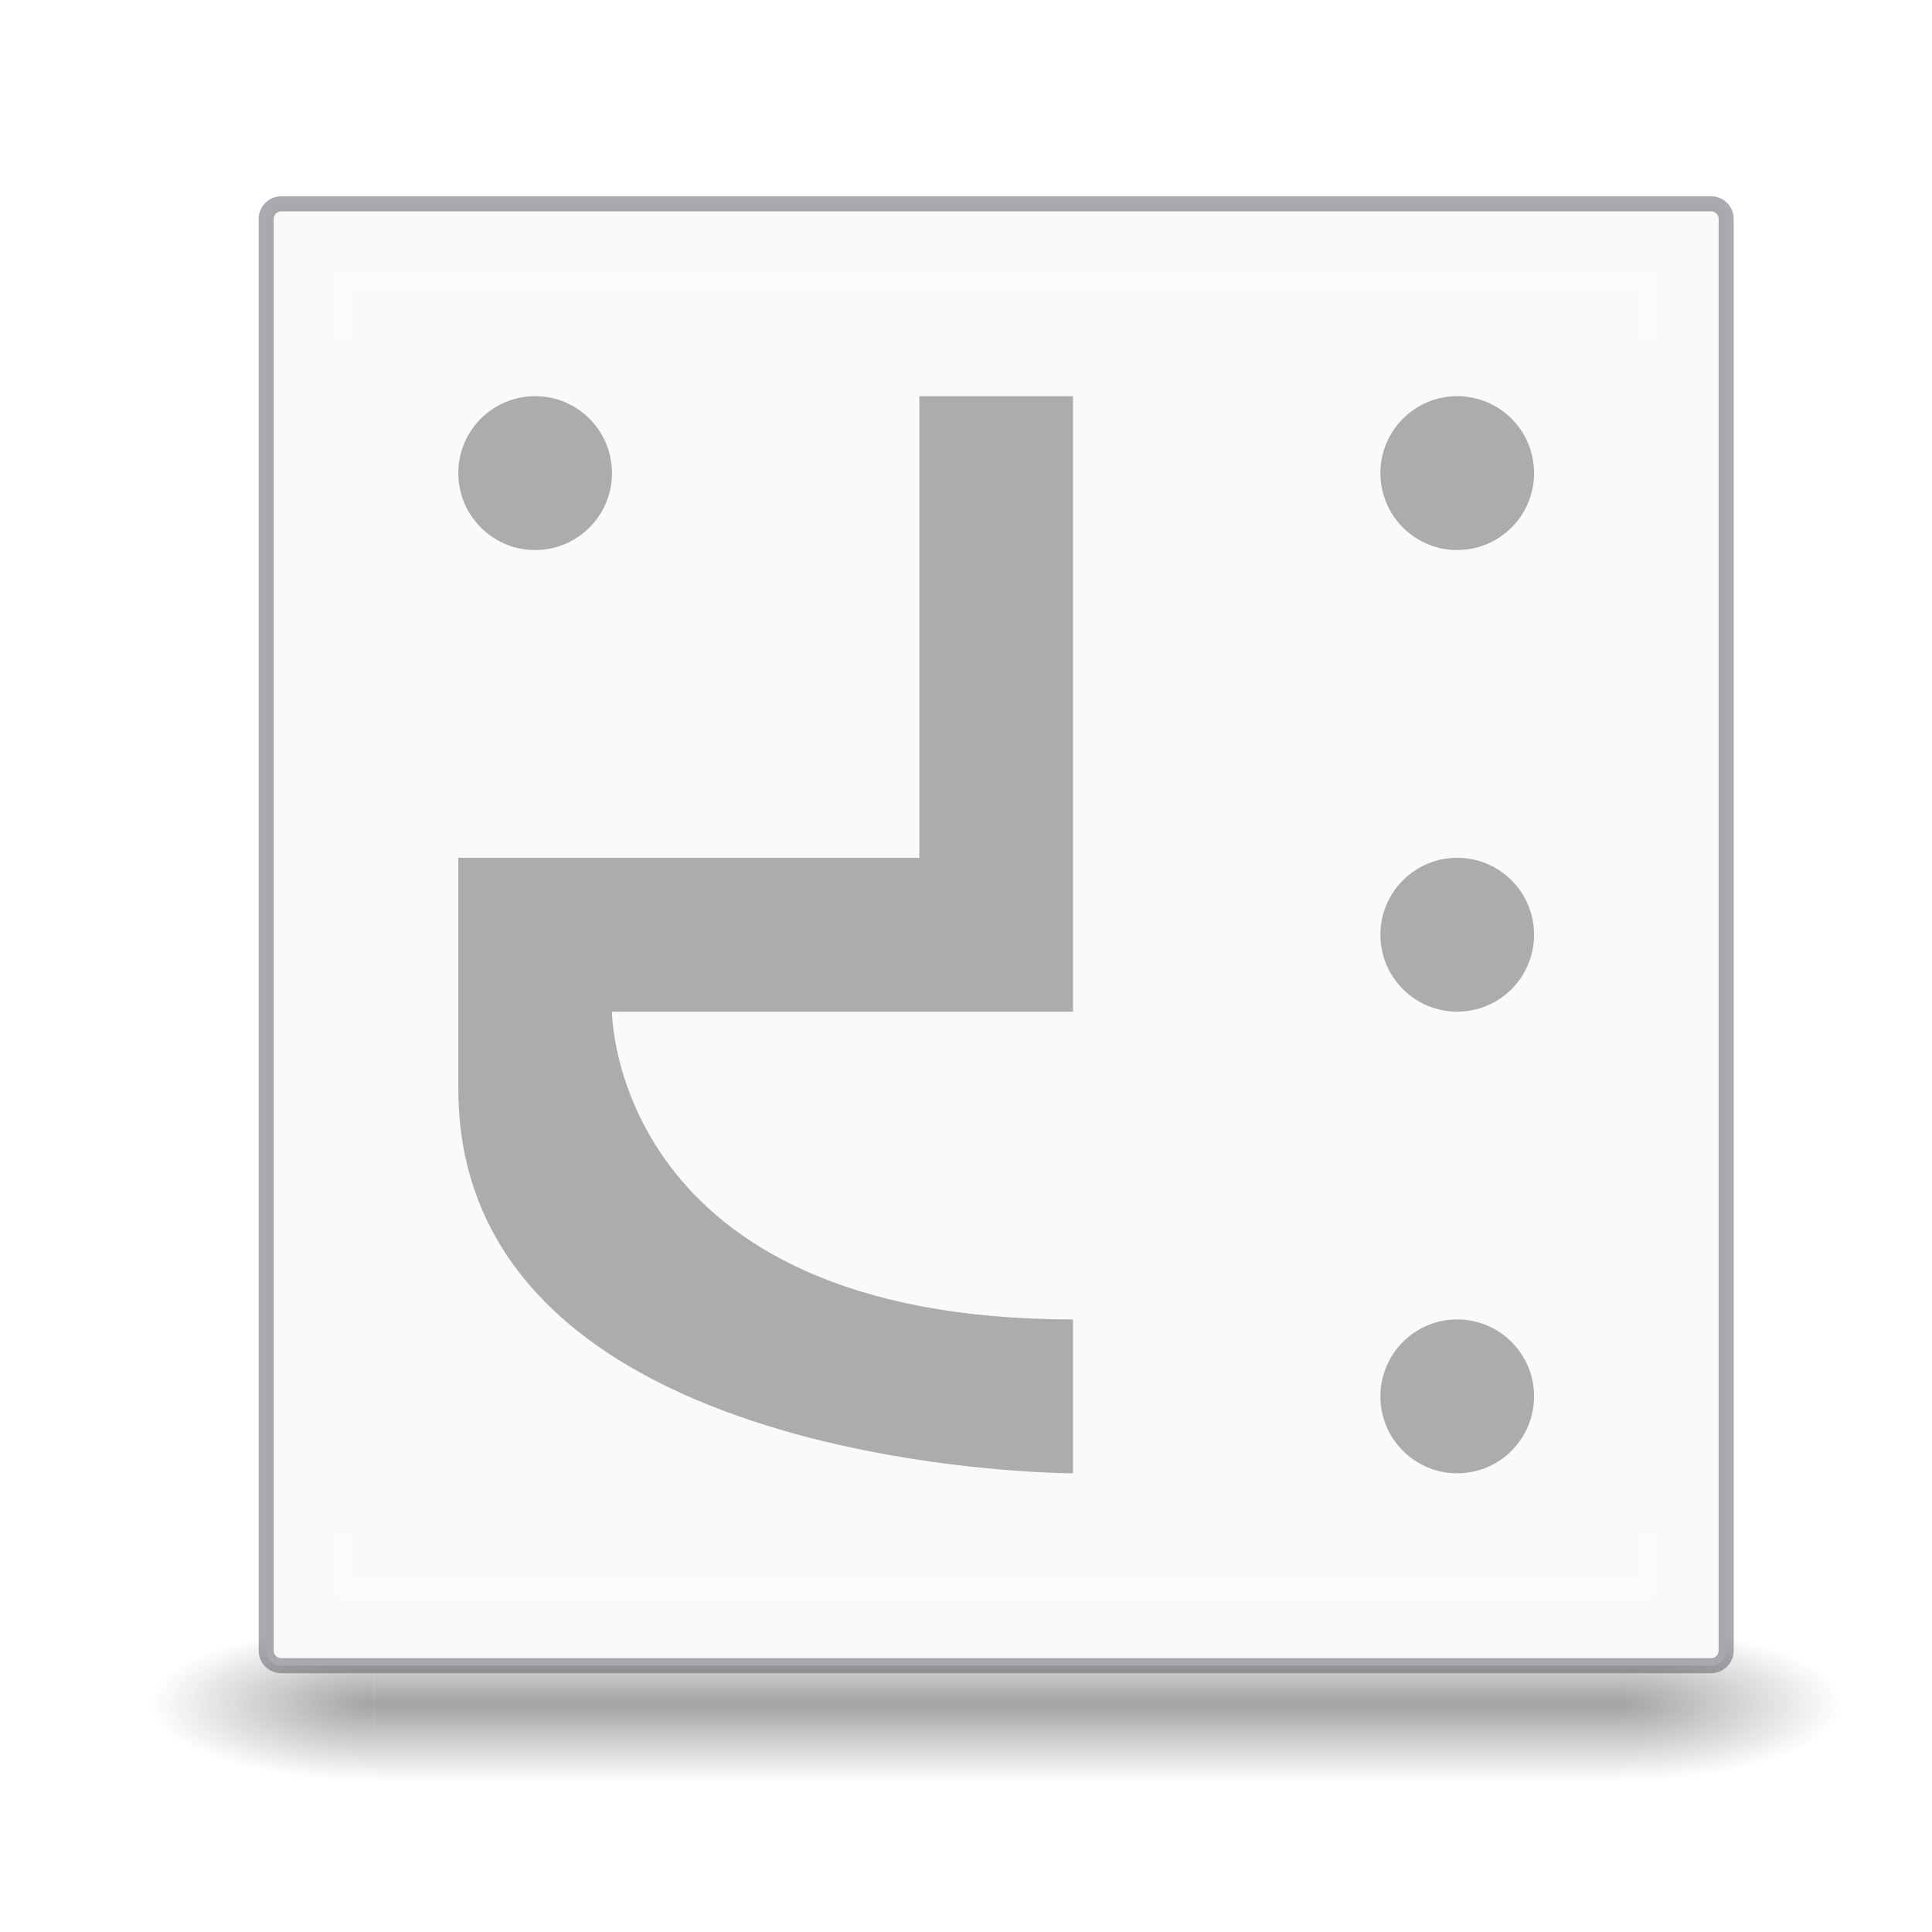
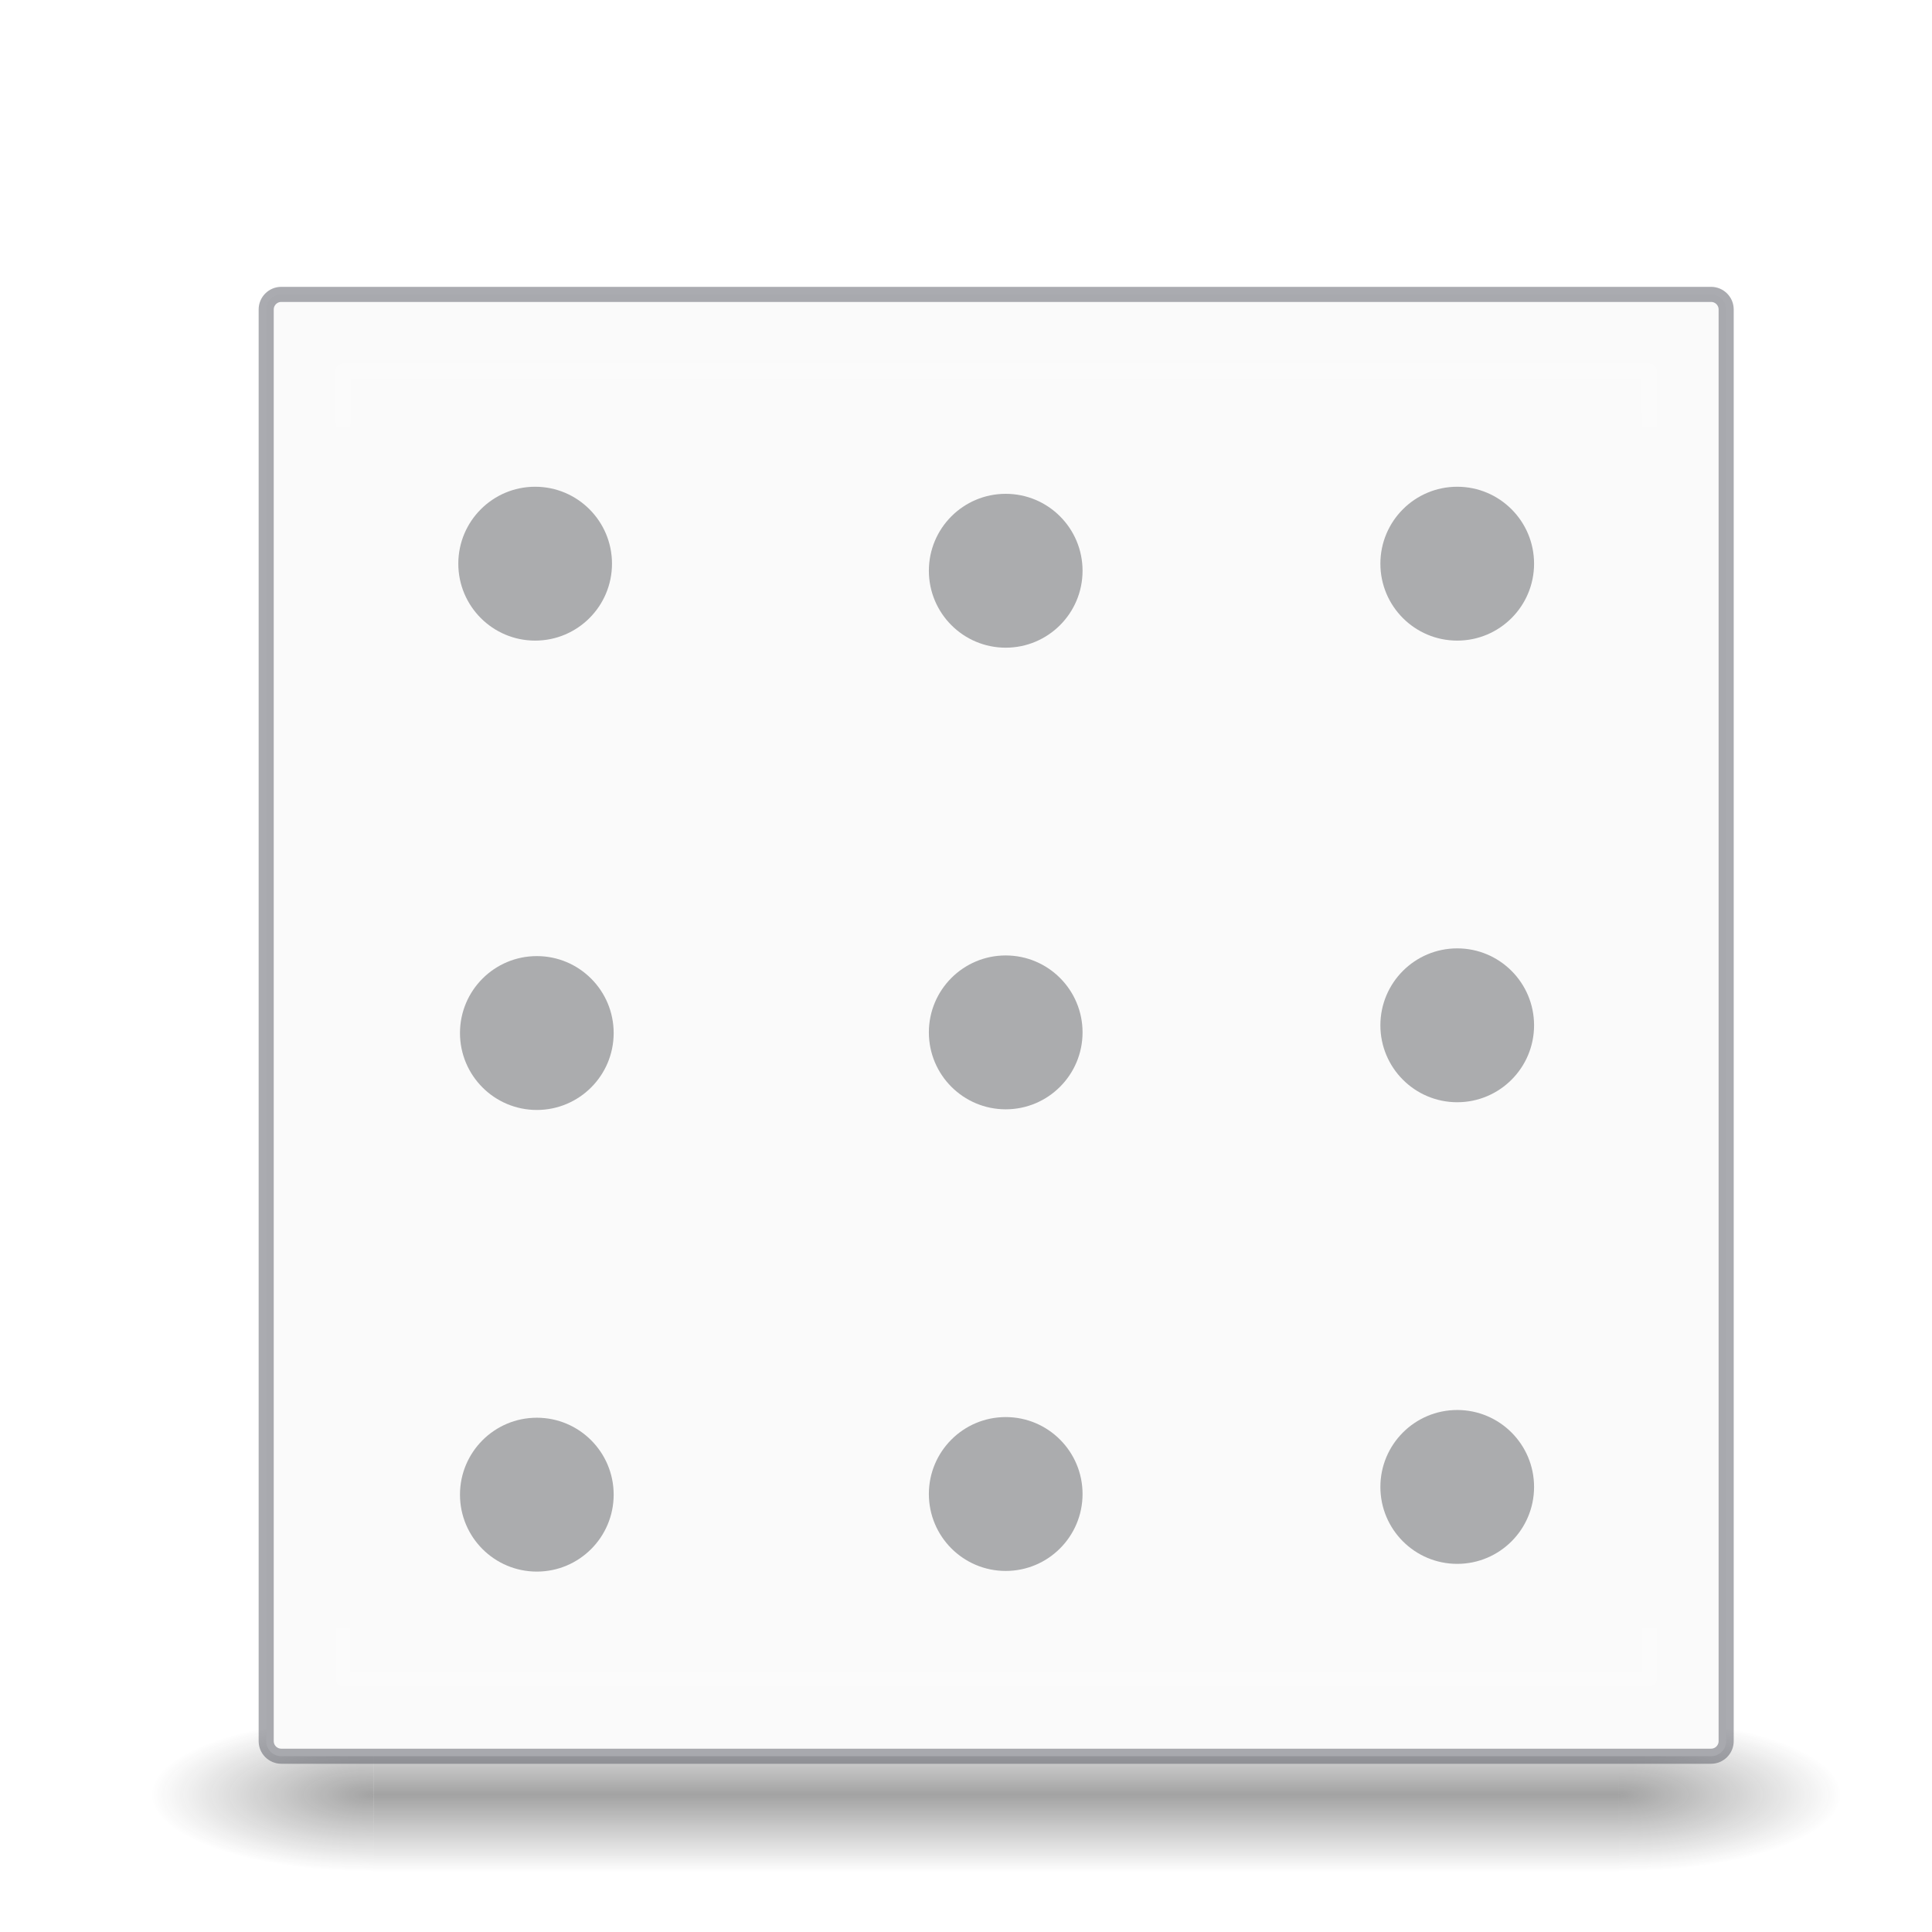
<svg xmlns="http://www.w3.org/2000/svg" xmlns:xlink="http://www.w3.org/1999/xlink" width="128" height="128" viewBox="0 0 128 128" id="svg2" version="1.1">
  <defs id="defs4">
    <linearGradient id="linearGradient23419">
      <stop id="stop23421" style="stop-color:#000000;stop-opacity:1" offset="0" />
      <stop id="stop23423" style="stop-color:#000000;stop-opacity:0" offset="1" />
    </linearGradient>
    <linearGradient xlink:href="#linearGradient4806-2-9" id="linearGradient6927" gradientUnits="userSpaceOnUse" gradientTransform="matrix(1.755361,0,0,1.755361,-94.69513,-16.91647)" x1="71.204" y1="15.369" x2="71.204" y2="40.496" />
    <linearGradient id="linearGradient4806-2-9">
      <stop id="stop4808-4-6" style="stop-color:#ffffff;stop-opacity:1" offset="0" />
      <stop id="stop4810-0-9" style="stop-color:#ffffff;stop-opacity:0.235" offset="0.424" />
      <stop id="stop4812-8-7" style="stop-color:#ffffff;stop-opacity:0.157" offset="0.821" />
      <stop id="stop4814-0-7" style="stop-color:#ffffff;stop-opacity:0.392" offset="1" />
    </linearGradient>
    <linearGradient xlink:href="#linearGradient4806-2-9" id="linearGradient6923" gradientUnits="userSpaceOnUse" gradientTransform="matrix(1.918651,0,0,-1.918651,-106.4807,85.46685)" x1="71.204" y1="15.369" x2="71.204" y2="40.496" />
    <linearGradient xlink:href="#linearGradient4251" id="linearGradient6919" gradientUnits="userSpaceOnUse" gradientTransform="matrix(0.5625,0,0,0.5625,-221,-118.625)" x1="304" y1="98" x2="368" y2="210" />
    <linearGradient id="linearGradient4251">
      <stop id="stop4259" offset="0" style="stop-color:#cccccc;stop-opacity:1" />
      <stop style="stop-color:#f4f4f4;stop-opacity:1" offset="0.52" id="stop6460" />
      <stop style="stop-color:#c1c1c1;stop-opacity:1" offset="1" id="stop4183" />
    </linearGradient>
    <linearGradient x1="71.204" y1="15.369" x2="71.204" y2="40.496" id="linearGradient3293" xlink:href="#linearGradient4806-2-9" gradientUnits="userSpaceOnUse" gradientTransform="matrix(2.326875,0,0,2.326875,-135.9447,-32.84278)" />
    <linearGradient xlink:href="#linearGradient4140" id="linearGradient6915" x1="196" y1="152" x2="252" y2="208" gradientUnits="userSpaceOnUse" gradientTransform="translate(-191.5,-148)" />
    <linearGradient id="linearGradient4140">
      <stop id="stop4142" offset="0" style="stop-color:#f9c440;stop-opacity:1" />
      <stop style="stop-color:#fff394;stop-opacity:1" offset="0.502" id="stop5784" />
      <stop id="stop4144" offset="1" style="stop-color:#f9c440;stop-opacity:1" />
    </linearGradient>
    <radialGradient xlink:href="#linearGradient23419" id="radialGradient3300-9" gradientUnits="userSpaceOnUse" gradientTransform="matrix(0.3823536,7.5555777e-8,-1.8372241e-8,0.1115198,-5.925427,36.33585)" cx="99.189" cy="185.297" fx="99.189" fy="185.297" r="62.769" />
    <radialGradient xlink:href="#linearGradient23419" id="radialGradient4192" gradientUnits="userSpaceOnUse" gradientTransform="matrix(0.2549024,5.3967361e-8,-1.2248161e-8,0.07965545,6.716382,44.24067)" cx="99.189" cy="185.297" fx="99.189" fy="185.297" r="62.769" />
    <linearGradient id="linearGradient4658">
      <stop offset="0" style="stop-color:#fafafa;stop-opacity:1;" id="stop4660" />
      <stop offset="1" style="stop-color:#e2e1de;stop-opacity:1;" id="stop4662" />
    </linearGradient>
    <radialGradient gradientTransform="matrix(2.003784,0,0,1.4,27.98813,-17.4)" gradientUnits="userSpaceOnUse" xlink:href="#linearGradient3688-166-749-4-0-3-8-1" id="radialGradient3337-2-2-8" fy="43.5" fx="4.993" r="2.5" cy="43.5" cx="4.993" />
    <linearGradient id="linearGradient3688-166-749-4-0-3-8-1">
      <stop offset="0" style="stop-color:#181818;stop-opacity:1" id="stop2883-4-0-1-8-1" />
      <stop offset="1" style="stop-color:#181818;stop-opacity:0" id="stop2885-9-2-9-6-6" />
    </linearGradient>
    <radialGradient gradientTransform="matrix(2.003784,0,0,1.4,-20.01187,-104.4)" gradientUnits="userSpaceOnUse" xlink:href="#linearGradient3688-166-749-4-0-3-8-1" id="radialGradient3339-1-4-96" fy="43.5" fx="4.993" r="2.5" cy="43.5" cx="4.993" />
    <linearGradient id="linearGradient3702-501-757-8-4-1-1-4">
      <stop offset="0" style="stop-color:#181818;stop-opacity:0" id="stop2895-8-9-9-1-7" />
      <stop offset="0.5" style="stop-color:#181818;stop-opacity:1" id="stop2897-7-8-7-7-6" />
      <stop offset="1" style="stop-color:#181818;stop-opacity:0" id="stop2899-4-5-1-5-0" />
    </linearGradient>
    <linearGradient gradientUnits="userSpaceOnUse" xlink:href="#linearGradient3702-501-757-8-4-1-1-4" id="linearGradient5515" y2="39.999" x2="25.058" y1="47.028" x1="25.058" />
    <linearGradient id="linearGradient3924-2-2-5-8-0">
      <stop id="stop3926-9-4-9-6-6" style="stop-color:#ffffff;stop-opacity:1" offset="0" />
      <stop id="stop3928-9-8-6-5-1" style="stop-color:#ffffff;stop-opacity:0.235" offset="0.063" />
      <stop id="stop3930-3-5-1-7-98" style="stop-color:#ffffff;stop-opacity:0.157" offset="0.951" />
      <stop id="stop3932-8-0-4-8-60" style="stop-color:#ffffff;stop-opacity:0.392" offset="1" />
    </linearGradient>
    <linearGradient y2="43" x2="24" y1="5" x1="24" gradientTransform="matrix(2.864865,0,0,2.864865,-4.756751,-3.756748)" gradientUnits="userSpaceOnUse" id="linearGradient3681" xlink:href="#linearGradient3924-2-2-5-8-0" />
    <linearGradient y2="43" x2="24" y1="5" x1="24" gradientTransform="matrix(2.864865,0,0,2.864865,-114.7567,12.24325)" gradientUnits="userSpaceOnUse" id="linearGradient3681-6" xlink:href="#linearGradient3924-2-2-5-8-0" />
    <linearGradient id="linearGradient3242-7-3-8-0-4-58-06">
      <stop offset="0" style="stop-color:#8cd5ff;stop-opacity:1" id="stop3244-5-8-5-6-4-3-8" />
      <stop offset="0.262" style="stop-color:#64baff;stop-opacity:1" id="stop3246-9-5-1-5-3-0-7" />
      <stop offset="0.661" style="stop-color:#3689e6;stop-opacity:1" id="stop3248-7-2-0-7-5-35-9" />
      <stop offset="1" style="stop-color:#0d52bf;stop-opacity:1" id="stop3250-8-2-8-5-6-40-4" />
    </linearGradient>
    <linearGradient y2="48.396" x2="25.132" y1="15.5" x1="25.132" gradientTransform="matrix(2.580773,0,0,2.474652,2.061443,-1.133976)" gradientUnits="userSpaceOnUse" id="linearGradient4556-9" xlink:href="#linearGradient4658" />
    <linearGradient gradientUnits="userSpaceOnUse" y2="48.934" x2="24.17" y1="-12.242" x1="24.17" id="linearGradient4654" xlink:href="#linearGradient3242-7-3-8-0-4-58-06" gradientTransform="matrix(2,0,0,2,0,1)" />
    <linearGradient y2="19.963" x2="23.954" y1="15.999" x1="23.954" gradientTransform="matrix(2.8,0,0,1,-3.199997,21)" gradientUnits="userSpaceOnUse" id="linearGradient4656" xlink:href="#linearGradient23419" />
    <linearGradient x1="302.857" y1="366.648" x2="302.857" y2="609.505" id="linearGradient3128" xlink:href="#linearGradient5048" gradientUnits="userSpaceOnUse" gradientTransform="matrix(0.09153846,0,0,0.02058823,-1.084616,49.45142)" />
    <linearGradient id="linearGradient5048">
      <stop id="stop5050" style="stop-color:#000000;stop-opacity:0" offset="0" />
      <stop id="stop5056" style="stop-color:#000000;stop-opacity:1" offset="0.5" />
      <stop id="stop5052" style="stop-color:#000000;stop-opacity:0" offset="1" />
    </linearGradient>
    <radialGradient cx="605.714" cy="486.648" r="117.143" fx="605.714" fy="486.648" id="radialGradient3060" xlink:href="#linearGradient23419" gradientUnits="userSpaceOnUse" gradientTransform="matrix(-0.03132632,0,0,0.02058823,28.77914,49.45142)" />
    <radialGradient cx="605.714" cy="486.648" r="117.143" fx="605.714" fy="486.648" id="radialGradient3057" xlink:href="#linearGradient23419" gradientUnits="userSpaceOnUse" gradientTransform="matrix(0.03132633,0,0,0.02058823,35.22086,49.45142)" />
    <linearGradient id="linearGradient3600-9">
      <stop id="stop3602-3" style="stop-color:#f4f4f4;stop-opacity:1" offset="0" />
      <stop id="stop3604-7" style="stop-color:#dbdbdb;stop-opacity:1" offset="1" />
    </linearGradient>
    <linearGradient x1="25.132" y1="0.985" x2="25.132" y2="47.013" id="linearGradient3054" xlink:href="#linearGradient3600-9" gradientUnits="userSpaceOnUse" gradientTransform="matrix(1.314283,0,0,1.260239,0.4572141,-2.17932)" />
    <linearGradient id="linearGradient3977-4">
      <stop id="stop3979-7" style="stop-color:#ffffff;stop-opacity:1" offset="0" />
      <stop id="stop3981-6" style="stop-color:#ffffff;stop-opacity:0.235" offset="0.012" />
      <stop id="stop3983-5" style="stop-color:#ffffff;stop-opacity:0.157" offset="0.988" />
      <stop id="stop3985-6" style="stop-color:#ffffff;stop-opacity:0.392" offset="1" />
    </linearGradient>
    <linearGradient x1="24" y1="5.864" x2="24" y2="42.1" id="linearGradient3051" xlink:href="#linearGradient3977-4" gradientUnits="userSpaceOnUse" gradientTransform="matrix(1.216216,0,0,1.540538,2.810818,-6.97295)" />
    <linearGradient id="linearGradient3104-6">
      <stop id="stop3106-3" style="stop-color:#000000;stop-opacity:0.318" offset="0" />
      <stop id="stop3108-9" style="stop-color:#000000;stop-opacity:0.24" offset="1" />
    </linearGradient>
    <linearGradient x1="-51.786" y1="50.786" x2="-51.786" y2="2.906" id="linearGradient3048" xlink:href="#linearGradient3104-6" gradientUnits="userSpaceOnUse" gradientTransform="matrix(1.084352,0,0,1.199737,79.55086,-4.16286)" />
    <radialGradient gradientTransform="matrix(2.003784,0,0,1.4,27.98813,-17.4)" gradientUnits="userSpaceOnUse" xlink:href="#linearGradient3688-166-749-4-0-3-8-1" id="radialGradient4093" fy="43.5" fx="4.993" r="2.5" cy="43.5" cx="4.993" />
    <radialGradient gradientTransform="matrix(2.003784,0,0,1.4,-20.01187,-104.4)" gradientUnits="userSpaceOnUse" xlink:href="#linearGradient3688-166-749-4-0-3-8-1" id="radialGradient4095" fy="43.5" fx="4.993" r="2.5" cy="43.5" cx="4.993" />
    <linearGradient gradientUnits="userSpaceOnUse" xlink:href="#linearGradient3702-501-757-8-4-1-1-4" id="linearGradient4097" y2="39.999" x2="25.058" y1="47.028" x1="25.058" />
    <linearGradient id="linearGradient3242-7-3-8-0-4-58-06-3">
      <stop offset="0" style="stop-color:#cdf87e;stop-opacity:1" id="stop3244-5-8-5-6-4-3-8-6" />
      <stop offset="0.262" style="stop-color:#a2e34f;stop-opacity:1" id="stop3246-9-5-1-5-3-0-7-7" />
      <stop offset="0.661" style="stop-color:#68b723;stop-opacity:1" id="stop3248-7-2-0-7-5-35-9-5" />
      <stop offset="1" style="stop-color:#1d7e0d;stop-opacity:1" id="stop3250-8-2-8-5-6-40-4-3" />
    </linearGradient>
    <linearGradient gradientTransform="matrix(2.72973,0,0,2.72973,-2.513519,0.4877882)" gradientUnits="userSpaceOnUse" xlink:href="#linearGradient3924-2-2-5-8-0" id="linearGradient3202" y2="43" x2="24" y1="5" x1="24" />
    <radialGradient gradientTransform="matrix(1.556392,0,0,0.1697883,69.27035,101.1316)" gradientUnits="userSpaceOnUse" xlink:href="#linearGradient23419" id="radialGradient3213" fy="93.468" fx="-4.029" r="35.338" cy="93.468" cx="-4.029" />
    <linearGradient gradientTransform="matrix(1.872727,0,0,1.923077,3.072727,5.845623)" gradientUnits="userSpaceOnUse" xlink:href="#linearGradient3242-7-3-8-0-4-58-06" id="linearGradient3278" y2="48.934" x2="24.17" y1="-12.242" x1="24.17" />
    <linearGradient gradientTransform="matrix(2.6,0,0,0.75,0.600002,27.99947)" gradientUnits="userSpaceOnUse" xlink:href="#linearGradient23419" id="linearGradient3285" y2="19.963" x2="23.954" y1="15.999" x1="23.954" />
    <linearGradient gradientTransform="matrix(2.369847,0,0,2.272399,6.123681,5.270619)" gradientUnits="userSpaceOnUse" xlink:href="#linearGradient4658" id="linearGradient3288-4" y2="48.396" x2="25.132" y1="15.5" x1="25.132" />
    <linearGradient gradientTransform="matrix(2.72973,0,0,2.72973,5.743176,1.689896)" gradientUnits="userSpaceOnUse" xlink:href="#linearGradient3924-2-2-5-8-0" id="linearGradient4108" y2="43" x2="24" y1="5" x1="24" />
    <linearGradient gradientTransform="matrix(2.72973,0,0,2.72973,-2.513518,0.4877902)" gradientUnits="userSpaceOnUse" xlink:href="#linearGradient3924-2-2-5-8-0" id="linearGradient4148" y2="43" x2="24" y1="5" x1="24" />
    <radialGradient r="62.769" fy="185.297" fx="99.189" cy="185.297" cx="99.189" gradientTransform="matrix(0.3823536,7.5555777e-8,-1.8372241e-8,0.1115198,-5.925427,36.33585)" gradientUnits="userSpaceOnUse" id="radialGradient3300-9-0" xlink:href="#linearGradient23419" />
    <radialGradient r="62.769" fy="185.297" fx="99.189" cy="185.297" cx="99.189" gradientTransform="matrix(0.2549024,5.3967361e-8,-1.2248161e-8,0.07965545,6.716382,44.24067)" gradientUnits="userSpaceOnUse" id="radialGradient4192-6" xlink:href="#linearGradient23419" />
    <radialGradient cx="4.993" cy="43.5" r="2.5" fx="4.993" fy="43.5" id="radialGradient3337-2-2-8-1" xlink:href="#linearGradient3688-166-749-4-0-3-8-1" gradientUnits="userSpaceOnUse" gradientTransform="matrix(2.003784,0,0,1.4,27.98813,-17.4)" />
    <radialGradient cx="4.993" cy="43.5" r="2.5" fx="4.993" fy="43.5" id="radialGradient3339-1-4-96-9" xlink:href="#linearGradient3688-166-749-4-0-3-8-1" gradientUnits="userSpaceOnUse" gradientTransform="matrix(2.003784,0,0,1.4,-20.01187,-104.4)" />
    <linearGradient xlink:href="#linearGradient3924-2-2-5-8-0" id="linearGradient3681-2" gradientUnits="userSpaceOnUse" gradientTransform="matrix(1.432432,0,0,1.432432,-2.378376,-1.878374)" x1="24" y1="5" x2="24" y2="43" />
    <linearGradient xlink:href="#linearGradient3924-2-2-5-8-0" id="linearGradient3681-6-2" gradientUnits="userSpaceOnUse" gradientTransform="matrix(1.432432,0,0,1.432432,-2.378376,-1.878374)" x1="24" y1="5" x2="24" y2="43" />
    <linearGradient xlink:href="#linearGradient4658" id="linearGradient4556-9-1" gradientUnits="userSpaceOnUse" gradientTransform="matrix(1.290387,0,0,1.237326,1.030722,-0.5669884)" x1="25.132" y1="15.5" x2="25.132" y2="48.396" />
    <linearGradient gradientTransform="translate(0,0.4999998)" xlink:href="#linearGradient3242-7-3-8-0-4-58-06" id="linearGradient4654-2" x1="24.17" y1="-12.242" x2="24.17" y2="48.934" gradientUnits="userSpaceOnUse" />
    <linearGradient xlink:href="#linearGradient23419" id="linearGradient4656-9" gradientUnits="userSpaceOnUse" gradientTransform="matrix(1.4,0,0,0.5,-1.599999,10.5)" x1="23.954" y1="15.999" x2="23.954" y2="19.963" />
    <radialGradient gradientTransform="matrix(-0.03132632,0,0,0.02058823,28.77914,49.45142)" gradientUnits="userSpaceOnUse" xlink:href="#linearGradient23419" id="radialGradient3060-4" fy="486.648" fx="605.714" r="117.143" cy="486.648" cx="605.714" />
    <radialGradient gradientTransform="matrix(0.03132633,0,0,0.02058823,35.22086,49.45142)" gradientUnits="userSpaceOnUse" xlink:href="#linearGradient23419" id="radialGradient3057-7" fy="486.648" fx="605.714" r="117.143" cy="486.648" cx="605.714" />
    <linearGradient xlink:href="#linearGradient4806-2-9" id="linearGradient8460" gradientUnits="userSpaceOnUse" gradientTransform="matrix(1.183848,0,0,1.183848,-61.44558,-8.99018)" x1="71.204" y1="15.369" x2="71.204" y2="40.496" />
    <linearGradient xlink:href="#linearGradient4806-2-9" id="linearGradient8456" gradientUnits="userSpaceOnUse" gradientTransform="matrix(1.347138,0,0,-1.347138,-73.23118,61.54055)" x1="71.204" y1="15.369" x2="71.204" y2="40.496" />
    <linearGradient xlink:href="#linearGradient4251" id="linearGradient8452" gradientUnits="userSpaceOnUse" gradientTransform="matrix(0.3875,0,0,0.3875,-154.2,-83.67496)" x1="304" y1="98" x2="368" y2="210" />
    <linearGradient xlink:href="#linearGradient4806-2-9" id="linearGradient8448" gradientUnits="userSpaceOnUse" gradientTransform="matrix(1.592072,0,0,1.592072,-90.90958,-20.3661)" x1="71.204" y1="15.369" x2="71.204" y2="40.496" />
    <linearGradient xlink:href="#linearGradient4140" id="linearGradient8444" gradientUnits="userSpaceOnUse" gradientTransform="matrix(0.6949152,0,0,0.6949152,-131.3136,-101.0847)" x1="196" y1="152" x2="252" y2="208" />
    <radialGradient gradientTransform="matrix(0.2549024,0,0,0.08762273,-1.27539,25.1859)" gradientUnits="userSpaceOnUse" xlink:href="#linearGradient23419" id="radialGradient3018" fy="186.171" fx="99.157" r="62.769" cy="186.171" cx="99.157" />
    <radialGradient gradientTransform="matrix(2.003784,0,0,1.4,27.98813,-17.4)" gradientUnits="userSpaceOnUse" xlink:href="#linearGradient3688-166-749-4-0-3-8-1" id="radialGradient3013" fy="43.5" fx="4.993" r="2.5" cy="43.5" cx="4.993" />
    <radialGradient gradientTransform="matrix(2.003784,0,0,1.4,-20.01187,-104.4)" gradientUnits="userSpaceOnUse" xlink:href="#linearGradient3688-166-749-4-0-3-8-1" id="radialGradient3015" fy="43.5" fx="4.993" r="2.5" cy="43.5" cx="4.993" />
    <linearGradient gradientTransform="translate(4e-6,0.7500062)" gradientUnits="userSpaceOnUse" xlink:href="#linearGradient3924-2-2-5-8-0" id="linearGradient3991" y2="43" x2="24" y1="5" x1="24" />
    <linearGradient gradientTransform="matrix(0.7090909,0,0,0.7090909,1.309104,2.059092)" gradientUnits="userSpaceOnUse" xlink:href="#linearGradient3242-7-3-8-0-4-58-06" id="linearGradient4036" y2="48.934" x2="24.17" y1="-12.242" x1="24.17" />
    <linearGradient gradientTransform="matrix(1,0,0,0.375,1.801756e-6,8.750001)" gradientUnits="userSpaceOnUse" xlink:href="#linearGradient23419" id="linearGradient4043" y2="19.963" x2="23.954" y1="15.999" x1="23.954" />
    <linearGradient gradientTransform="matrix(0.8915399,0,0,0.8548797,2.603044,1.416539)" gradientUnits="userSpaceOnUse" xlink:href="#linearGradient4658" id="linearGradient4046-7" y2="48.396" x2="25.132" y1="15.5" x1="25.132" />
    <linearGradient gradientTransform="translate(4e-6,0.750006)" gradientUnits="userSpaceOnUse" xlink:href="#linearGradient3924-2-2-5-8-0" id="linearGradient4100" y2="43" x2="24" y1="5" x1="24" />
    <linearGradient y2="40.496" x2="71.204" y1="15.369" x1="71.204" gradientTransform="matrix(0.5306906,0,0,0.5306906,-26.30317,-2.78869)" gradientUnits="userSpaceOnUse" id="linearGradient7487" xlink:href="#linearGradient4806-2-9" />
    <linearGradient y2="210" x2="368" y1="98" x1="304" gradientTransform="matrix(0.1875,0,0,0.1875,-74.99999,-40.875)" gradientUnits="userSpaceOnUse" id="linearGradient7483" xlink:href="#linearGradient4251" />
    <linearGradient y2="40.496" x2="71.204" y1="15.369" x1="71.204" gradientTransform="matrix(0.7756248,0,0,0.7756247,-43.98156,-9.61425)" gradientUnits="userSpaceOnUse" id="linearGradient7475" xlink:href="#linearGradient4806-2-9" />
    <linearGradient y2="202" x2="384" y1="106" x1="288" gradientTransform="matrix(0.2,0,0,0.2,-55.19999,-18.80001)" gradientUnits="userSpaceOnUse" id="linearGradient6964" xlink:href="#linearGradient4140" />
    <radialGradient xlink:href="#linearGradient23419" id="radialGradient3090-9-3" gradientUnits="userSpaceOnUse" gradientTransform="matrix(1.129412,0,0,0.2823525,-58.7294,19.69412)" cx="62.625" cy="4.625" fx="62.625" fy="4.625" r="10.625" />
    <radialGradient cx="4.993" cy="43.5" r="2.5" fx="4.993" fy="43.5" id="radialGradient3082-6" xlink:href="#linearGradient3688-166-749-4-0-3-8-1" gradientUnits="userSpaceOnUse" gradientTransform="matrix(2.003784,0,0,1.4,27.98813,-17.4)" />
    <radialGradient cx="4.993" cy="43.5" r="2.5" fx="4.993" fy="43.5" id="radialGradient3084-4" xlink:href="#linearGradient3688-166-749-4-0-3-8-1" gradientUnits="userSpaceOnUse" gradientTransform="matrix(2.003784,0,0,1.4,-20.01187,-104.4)" />
    <linearGradient x1="24" y1="5" x2="24" y2="43" id="linearGradient3192" xlink:href="#linearGradient3924-2-2-5-8-0" gradientUnits="userSpaceOnUse" gradientTransform="matrix(0.4594595,0,0,0.4594595,0.9742189,0.9717503)" />
    <linearGradient x1="24.17" y1="-12.242" x2="24.17" y2="48.934" id="linearGradient3261" xlink:href="#linearGradient3242-7-3-8-0-4-58-06" gradientUnits="userSpaceOnUse" gradientTransform="matrix(0.3454545,0,0,0.3454545,0.945454,0.945482)" />
    <linearGradient x1="23.954" y1="15.999" x2="23.954" y2="19.963" id="linearGradient3265" xlink:href="#linearGradient23419" gradientUnits="userSpaceOnUse" gradientTransform="matrix(0.5,0,0,0.25,1.0885132e-6,4.000001)" />
    <linearGradient x1="25.132" y1="15.5" x2="25.132" y2="48.396" id="linearGradient3268-1" xlink:href="#linearGradient4658" gradientUnits="userSpaceOnUse" gradientTransform="matrix(0.4223083,0,0,0.404943,1.864602,1.178078)" />
    <linearGradient x1="24" y1="5" x2="24" y2="43" id="linearGradient4125" xlink:href="#linearGradient3924-2-2-5-8-0" gradientUnits="userSpaceOnUse" gradientTransform="matrix(0.4594595,0,0,0.4594595,0.9742189,0.9717507)" />
    <linearGradient gradientTransform="matrix(1.018157,0,0,-1.019533,-0.2153044,32.48114)" gradientUnits="userSpaceOnUse" xlink:href="#linearGradient23419" id="linearGradient3223" y2="20.187" x2="12.913" y1="17.534" x1="12.913" />
-     <linearGradient gradientTransform="matrix(0.4594595,0,0,0.4594595,0.9742203,0.9717328)" gradientUnits="userSpaceOnUse" xlink:href="#linearGradient4095" id="linearGradient3233" y2="41.229" x2="24" y1="6.549" x1="24" />
+     <linearGradient gradientTransform="matrix(2.339065,0,0,2.342039,9.868758,11.71361)" gradientUnits="userSpaceOnUse" xlink:href="#linearGradient4095" id="linearGradient3233" y2="41.229" x2="24" y1="6.549" x1="24" />
    <linearGradient id="linearGradient4095">
      <stop offset="0" style="stop-color:#ffffff;stop-opacity:1" id="stop4097" />
      <stop offset="0.017" style="stop-color:#ffffff;stop-opacity:0.235" id="stop4100" />
      <stop offset="0.98" style="stop-color:#ffffff;stop-opacity:0.157" id="stop4102" />
      <stop offset="1" style="stop-color:#ffffff;stop-opacity:0.392" id="stop4104" />
    </linearGradient>
    <radialGradient gradientTransform="matrix(0,4.627013,-5.680493,0,68.96616,-38.74506)" gradientUnits="userSpaceOnUse" xlink:href="#linearGradient2867-449-88-871-390-598-476-591-434-148-57-177-8-3-3-6-4-8-8-8-5" id="radialGradient3215" fy="9.957" fx="6.2" r="12.672" cy="9.957" cx="6.73" />
    <linearGradient id="linearGradient2867-449-88-871-390-598-476-591-434-148-57-177-8-3-3-6-4-8-8-8-5">
      <stop offset="0" style="stop-color:#919caf;stop-opacity:1" id="stop3750-1-0-7-6-6-1-3-9-3" />
      <stop offset="0.262" style="stop-color:#68758e;stop-opacity:1" id="stop3752-3-7-4-0-32-8-923-0-7" />
      <stop offset="0.705" style="stop-color:#485a6c;stop-opacity:1" id="stop3754-1-8-5-2-7-6-7-1-9" />
      <stop offset="1" style="stop-color:#444c5c;stop-opacity:1" id="stop3756-1-6-2-6-6-1-96-6-0" />
    </linearGradient>
    <radialGradient gradientTransform="matrix(2.003784,0,0,1.4,27.98813,-17.4)" gradientUnits="userSpaceOnUse" xlink:href="#linearGradient3688-166-749-4-0-3-8-1" id="radialGradient3082-6-3" fy="43.5" fx="4.993" r="2.5" cy="43.5" cx="4.993" />
    <radialGradient gradientTransform="matrix(2.003784,0,0,1.4,-20.01187,-104.4)" gradientUnits="userSpaceOnUse" xlink:href="#linearGradient3688-166-749-4-0-3-8-1" id="radialGradient3084-4-5" fy="43.5" fx="4.993" r="2.5" cy="43.5" cx="4.993" />
  </defs>
-   <g id="g1102" transform="matrix(5.090907,0,0,5.097378,4.909093,0.7603185)" style="stroke-width:0.196">
-     <g style="display:inline;stroke-width:0.24" id="g2036-4" transform="matrix(0.55,0,0,0.2222224,-1.200001,12.55555)">
-       <g style="opacity:0.4;stroke-width:0.24" id="g3712-8" transform="matrix(1.052632,0,0,1.285713,-1.263158,-13.42854)">
-         <rect style="fill:url(#radialGradient3082-6-3);fill-opacity:1;stroke:none;stroke-width:0.24" id="rect2801-6" y="40" x="38" height="7" width="5" />
-         <rect style="fill:url(#radialGradient3084-4-5);fill-opacity:1;stroke:none;stroke-width:0.24" id="rect3696-20" transform="scale(-1)" y="-47" x="-10" height="7" width="5" />
-         <rect style="fill:url(#linearGradient5515);fill-opacity:1;stroke:none;stroke-width:0.24" id="rect3700-5" y="40" x="10" height="7" width="28" />
-       </g>
+   <g transform="matrix(2.799999,0,0,1.132752,-1.200001,70.7607)" id="g2036-4" style="display:inline;stroke-width:0.24">
+     <g transform="matrix(1.052632,0,0,1.285713,-1.263158,-13.42854)" id="g3712-8" style="opacity:0.4;stroke-width:0.24">
+       <rect width="5" height="7" x="38" y="40" id="rect2801-6" style="fill:url(#radialGradient3082-6-3);fill-opacity:1;stroke:none;stroke-width:0.24" />
+       <rect width="5" height="7" x="-10" y="-47" transform="scale(-1)" id="rect3696-20" style="fill:url(#radialGradient3084-4-5);fill-opacity:1;stroke:none;stroke-width:0.24" />
+       <rect width="28" height="7" x="10" y="40" id="rect3700-5" style="fill:url(#linearGradient5515);fill-opacity:1;stroke:none;stroke-width:0.24" />
    </g>
-     <rect style="color:#000000;display:inline;overflow:visible;visibility:visible;fill:#fafafa;fill-opacity:1;fill-rule:nonzero;stroke:none;stroke-width:0.196;marker:none;enable-background:accumulate" id="rect5505-21-8" y="2.5" x="2.5" ry="0.196" rx="0.196" height="19" width="19" />
-     <rect style="color:#000000;display:inline;overflow:visible;visibility:visible;opacity:0.5;fill:none;stroke:#555761;stroke-width:0.196;stroke-linecap:round;stroke-linejoin:round;stroke-miterlimit:4;stroke-dasharray:none;stroke-dashoffset:0;stroke-opacity:1;marker:none;enable-background:accumulate" id="rect5505-21-8-1" y="2.5" x="2.5" ry="0.196" rx="0.196" height="19" width="19" />
-     <rect style="opacity:0.3;fill:none;stroke:url(#linearGradient3233);stroke-width:0.196;stroke-linecap:round;stroke-linejoin:round;stroke-miterlimit:4;stroke-dasharray:none;stroke-dashoffset:0;stroke-opacity:1" id="rect6741-9" y="3.499" x="3.501" height="17" width="17" />
-     <circle r="1" cy="6" cx="6" id="path1283" style="fill:#abacae;fill-opacity:1;stroke:none;stroke-width:0.196;stroke-miterlimit:4;stroke-dasharray:none;stroke-opacity:1" />
-     <circle r="1" cy="6" cx="18" id="path1285" style="fill:#abacae;fill-opacity:1;stroke:none;stroke-width:0.196;stroke-miterlimit:4;stroke-dasharray:none;stroke-opacity:1" />
-     <circle r="1" cy="12" cx="18" id="path1287" style="fill:#abacae;fill-opacity:1;stroke:none;stroke-width:0.196;stroke-miterlimit:4;stroke-dasharray:none;stroke-opacity:1" />
-     <circle r="1" cy="18" cx="18" id="path1289" style="fill:#abacae;fill-opacity:1;stroke:none;stroke-width:0.196;stroke-miterlimit:4;stroke-dasharray:none;stroke-opacity:1" />
-     <path id="path1291" d="m 11,5 h 2 v 8 H 7 c 0,0 0,4 6,4 v 2 c 0,0 -8,0 -8,-5 v -3 h 6 z" style="fill:#abacae;stroke:none;stroke-width:0.196px;stroke-linecap:butt;stroke-linejoin:miter;stroke-opacity:1" />
  </g>
+   <rect width="96.727" height="96.85" rx="1" ry="1" x="17.636" y="19.504" id="rect5505-21-8" style="color:#000000;display:inline;overflow:visible;visibility:visible;fill:#fafafa;fill-opacity:1;fill-rule:nonzero;stroke:none;stroke-width:1;marker:none;enable-background:accumulate" />
+   <rect width="96.727" height="96.85" rx="1" ry="1" x="17.636" y="19.504" id="rect5505-21-8-1" style="color:#000000;display:inline;overflow:visible;visibility:visible;opacity:0.5;fill:none;stroke:#555761;stroke-width:1;stroke-linecap:round;stroke-linejoin:round;stroke-miterlimit:4;stroke-dasharray:none;stroke-dashoffset:0;stroke-opacity:1;marker:none;enable-background:accumulate" />
+   <rect width="86.545" height="86.655" x="22.734" y="24.595" id="rect6741-9" style="opacity:0.3;fill:none;stroke:url(#linearGradient3233);stroke-width:1;stroke-linecap:round;stroke-linejoin:round;stroke-miterlimit:4;stroke-dasharray:none;stroke-dashoffset:0;stroke-opacity:1" />
+   <ellipse style="fill:#abacae;fill-opacity:1;stroke:none;stroke-width:1;stroke-miterlimit:4;stroke-dasharray:none;stroke-opacity:1" id="path1283" cx="35.455" cy="37.345" rx="5.091" ry="5.097" />
+   <ellipse style="fill:#abacae;fill-opacity:1;stroke:none;stroke-width:1;stroke-miterlimit:4;stroke-dasharray:none;stroke-opacity:1" id="path1285" cx="96.545" cy="37.345" rx="5.091" ry="5.097" />
+   <ellipse style="fill:#abacae;fill-opacity:1;stroke:none;stroke-width:1;stroke-miterlimit:4;stroke-dasharray:none;stroke-opacity:1" id="path1287" cx="96.545" cy="67.929" rx="5.091" ry="5.097" />
+   <ellipse style="fill:#abacae;fill-opacity:1;stroke:none;stroke-width:1;stroke-miterlimit:4;stroke-dasharray:none;stroke-opacity:1" id="path1289" cx="96.545" cy="98.513" rx="5.091" ry="5.097" />
+   <ellipse style="fill:#abacae;fill-opacity:1;stroke:none;stroke-width:1;stroke-miterlimit:4;stroke-dasharray:none;stroke-opacity:1" id="path1285-8" cx="66.631" cy="37.814" rx="5.091" ry="5.097" />
+   <ellipse style="fill:#abacae;fill-opacity:1;stroke:none;stroke-width:1;stroke-miterlimit:4;stroke-dasharray:none;stroke-opacity:1" id="path1287-7" cx="66.631" cy="68.398" rx="5.091" ry="5.097" />
+   <ellipse style="fill:#abacae;fill-opacity:1;stroke:none;stroke-width:1;stroke-miterlimit:4;stroke-dasharray:none;stroke-opacity:1" id="path1289-9" cx="66.631" cy="98.982" rx="5.091" ry="5.097" />
+   <ellipse style="fill:#abacae;fill-opacity:1;stroke:none;stroke-width:1;stroke-miterlimit:4;stroke-dasharray:none;stroke-opacity:1" id="path1287-7-2" cx="35.566" cy="68.441" rx="5.091" ry="5.097" />
+   <ellipse style="fill:#abacae;fill-opacity:1;stroke:none;stroke-width:1;stroke-miterlimit:4;stroke-dasharray:none;stroke-opacity:1" id="path1289-9-0" cx="35.566" cy="99.025" rx="5.091" ry="5.097" />
</svg>
